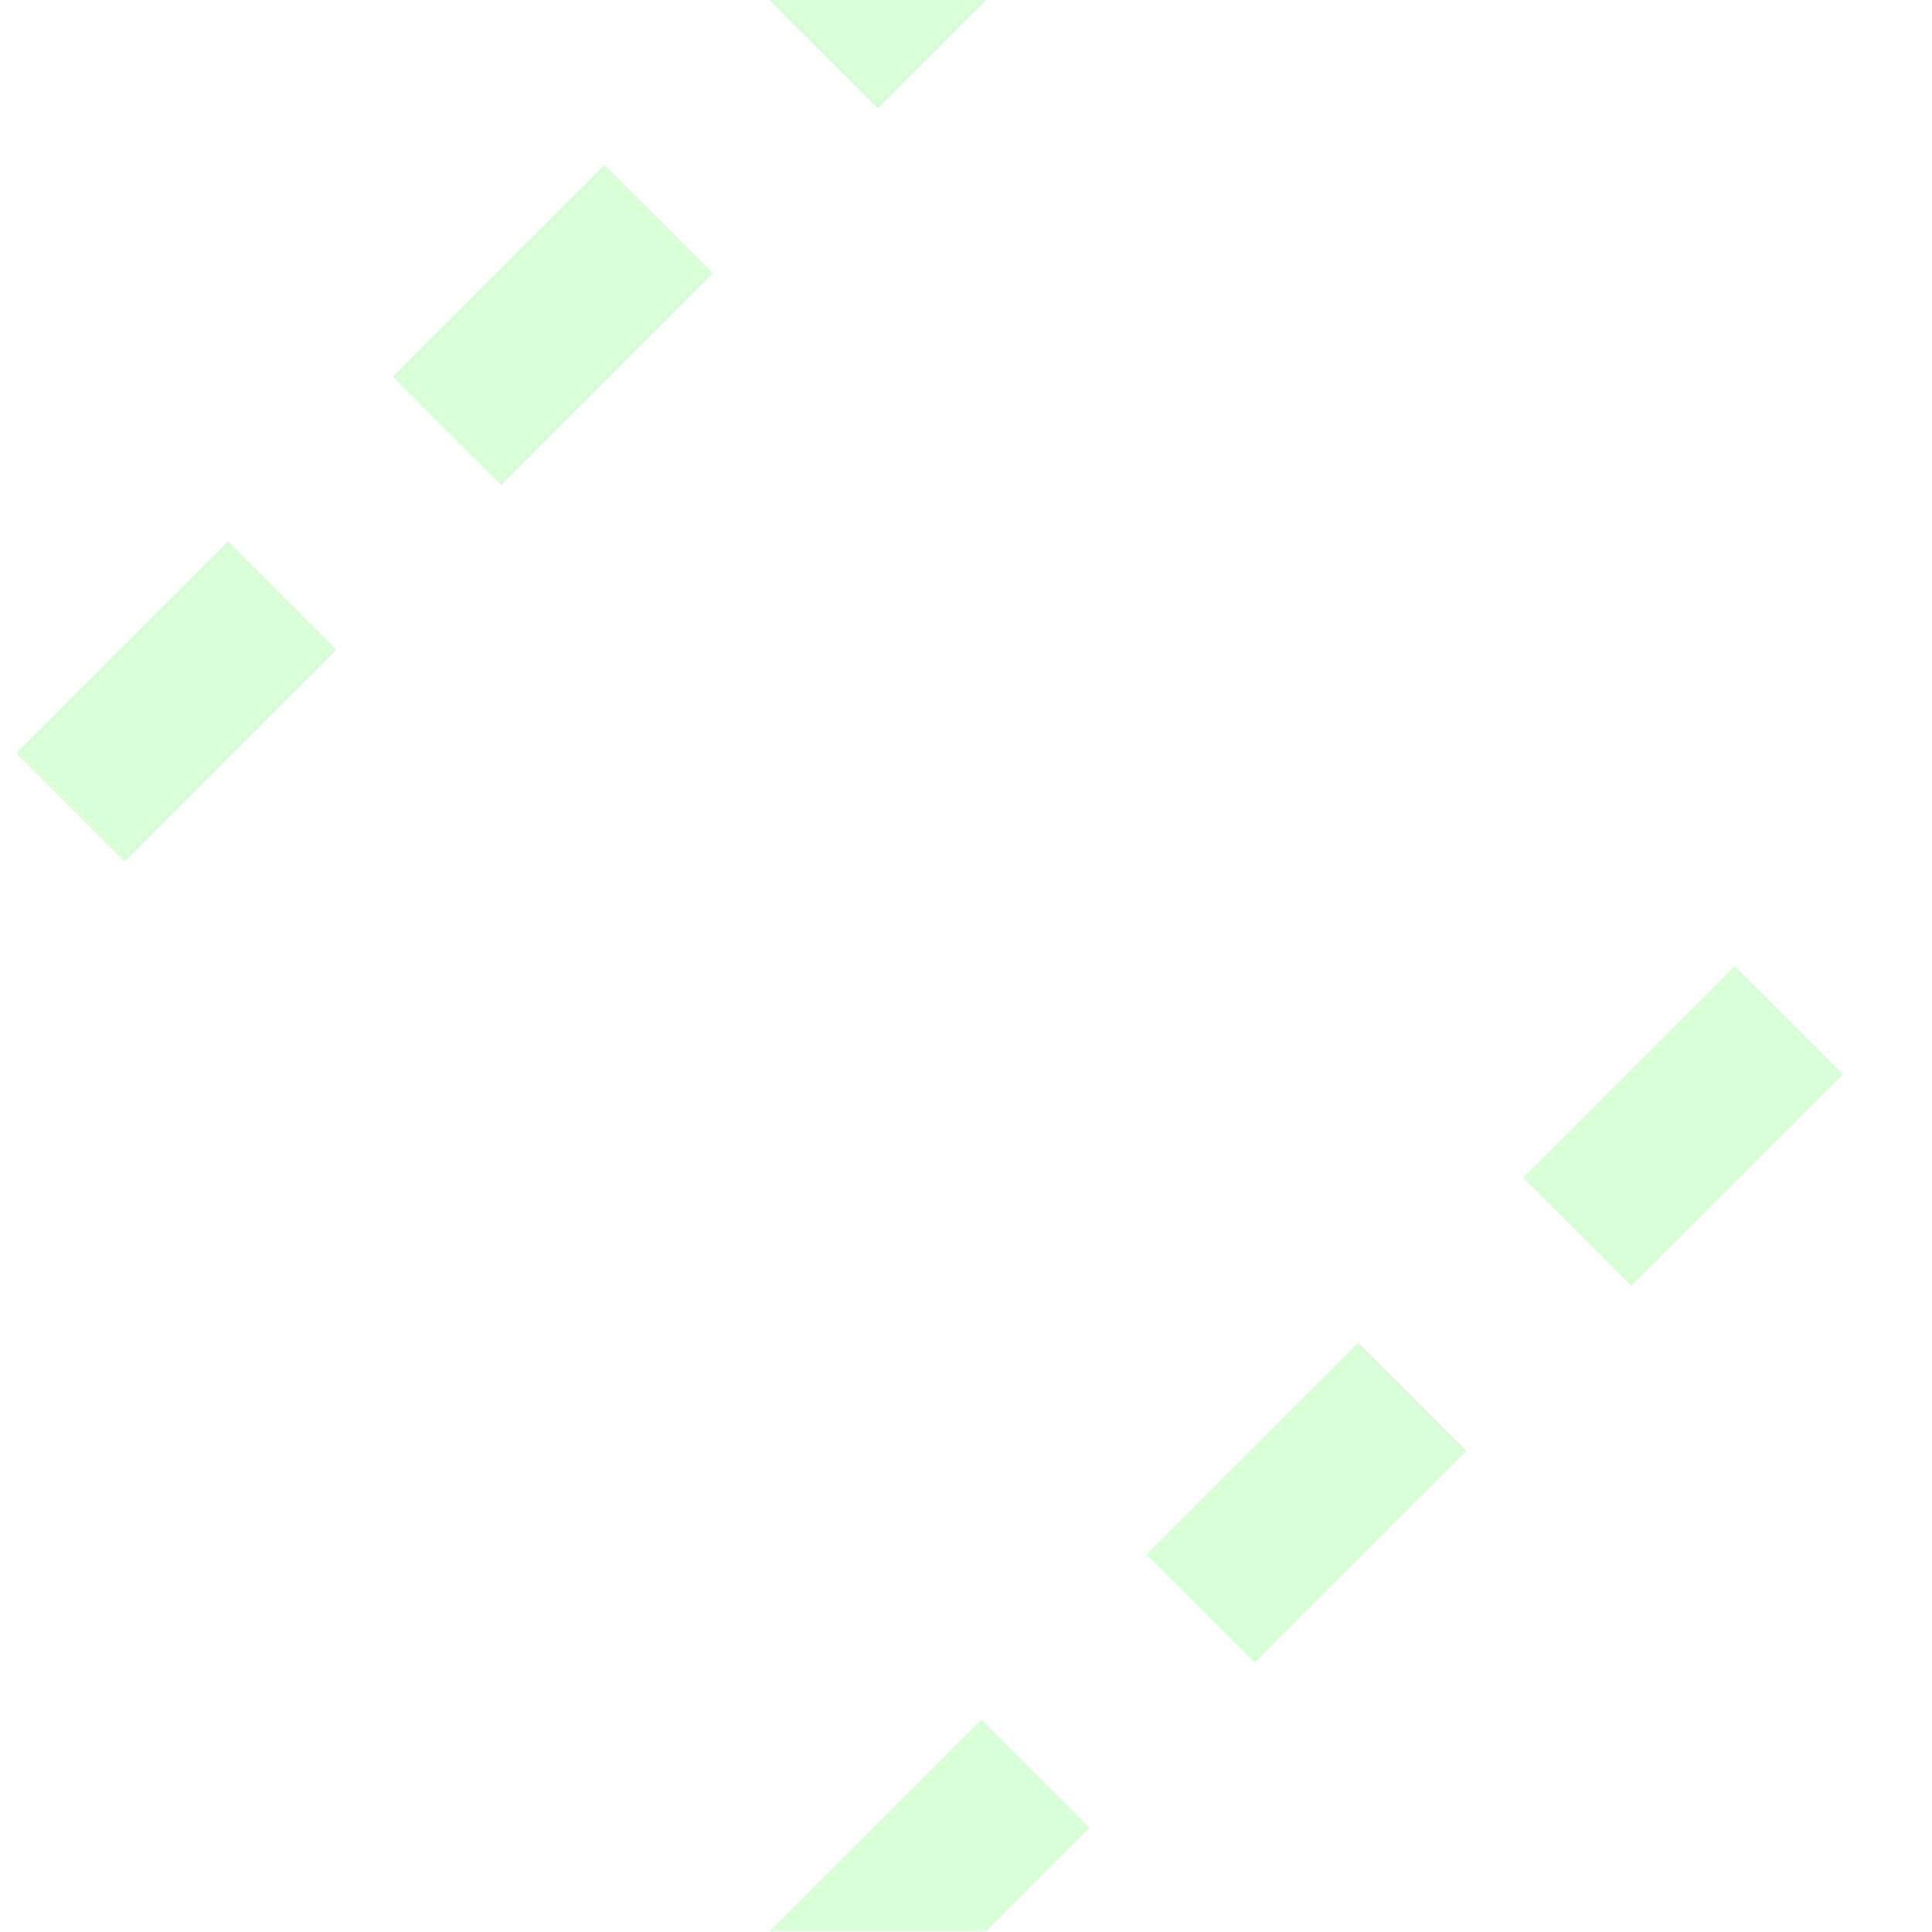
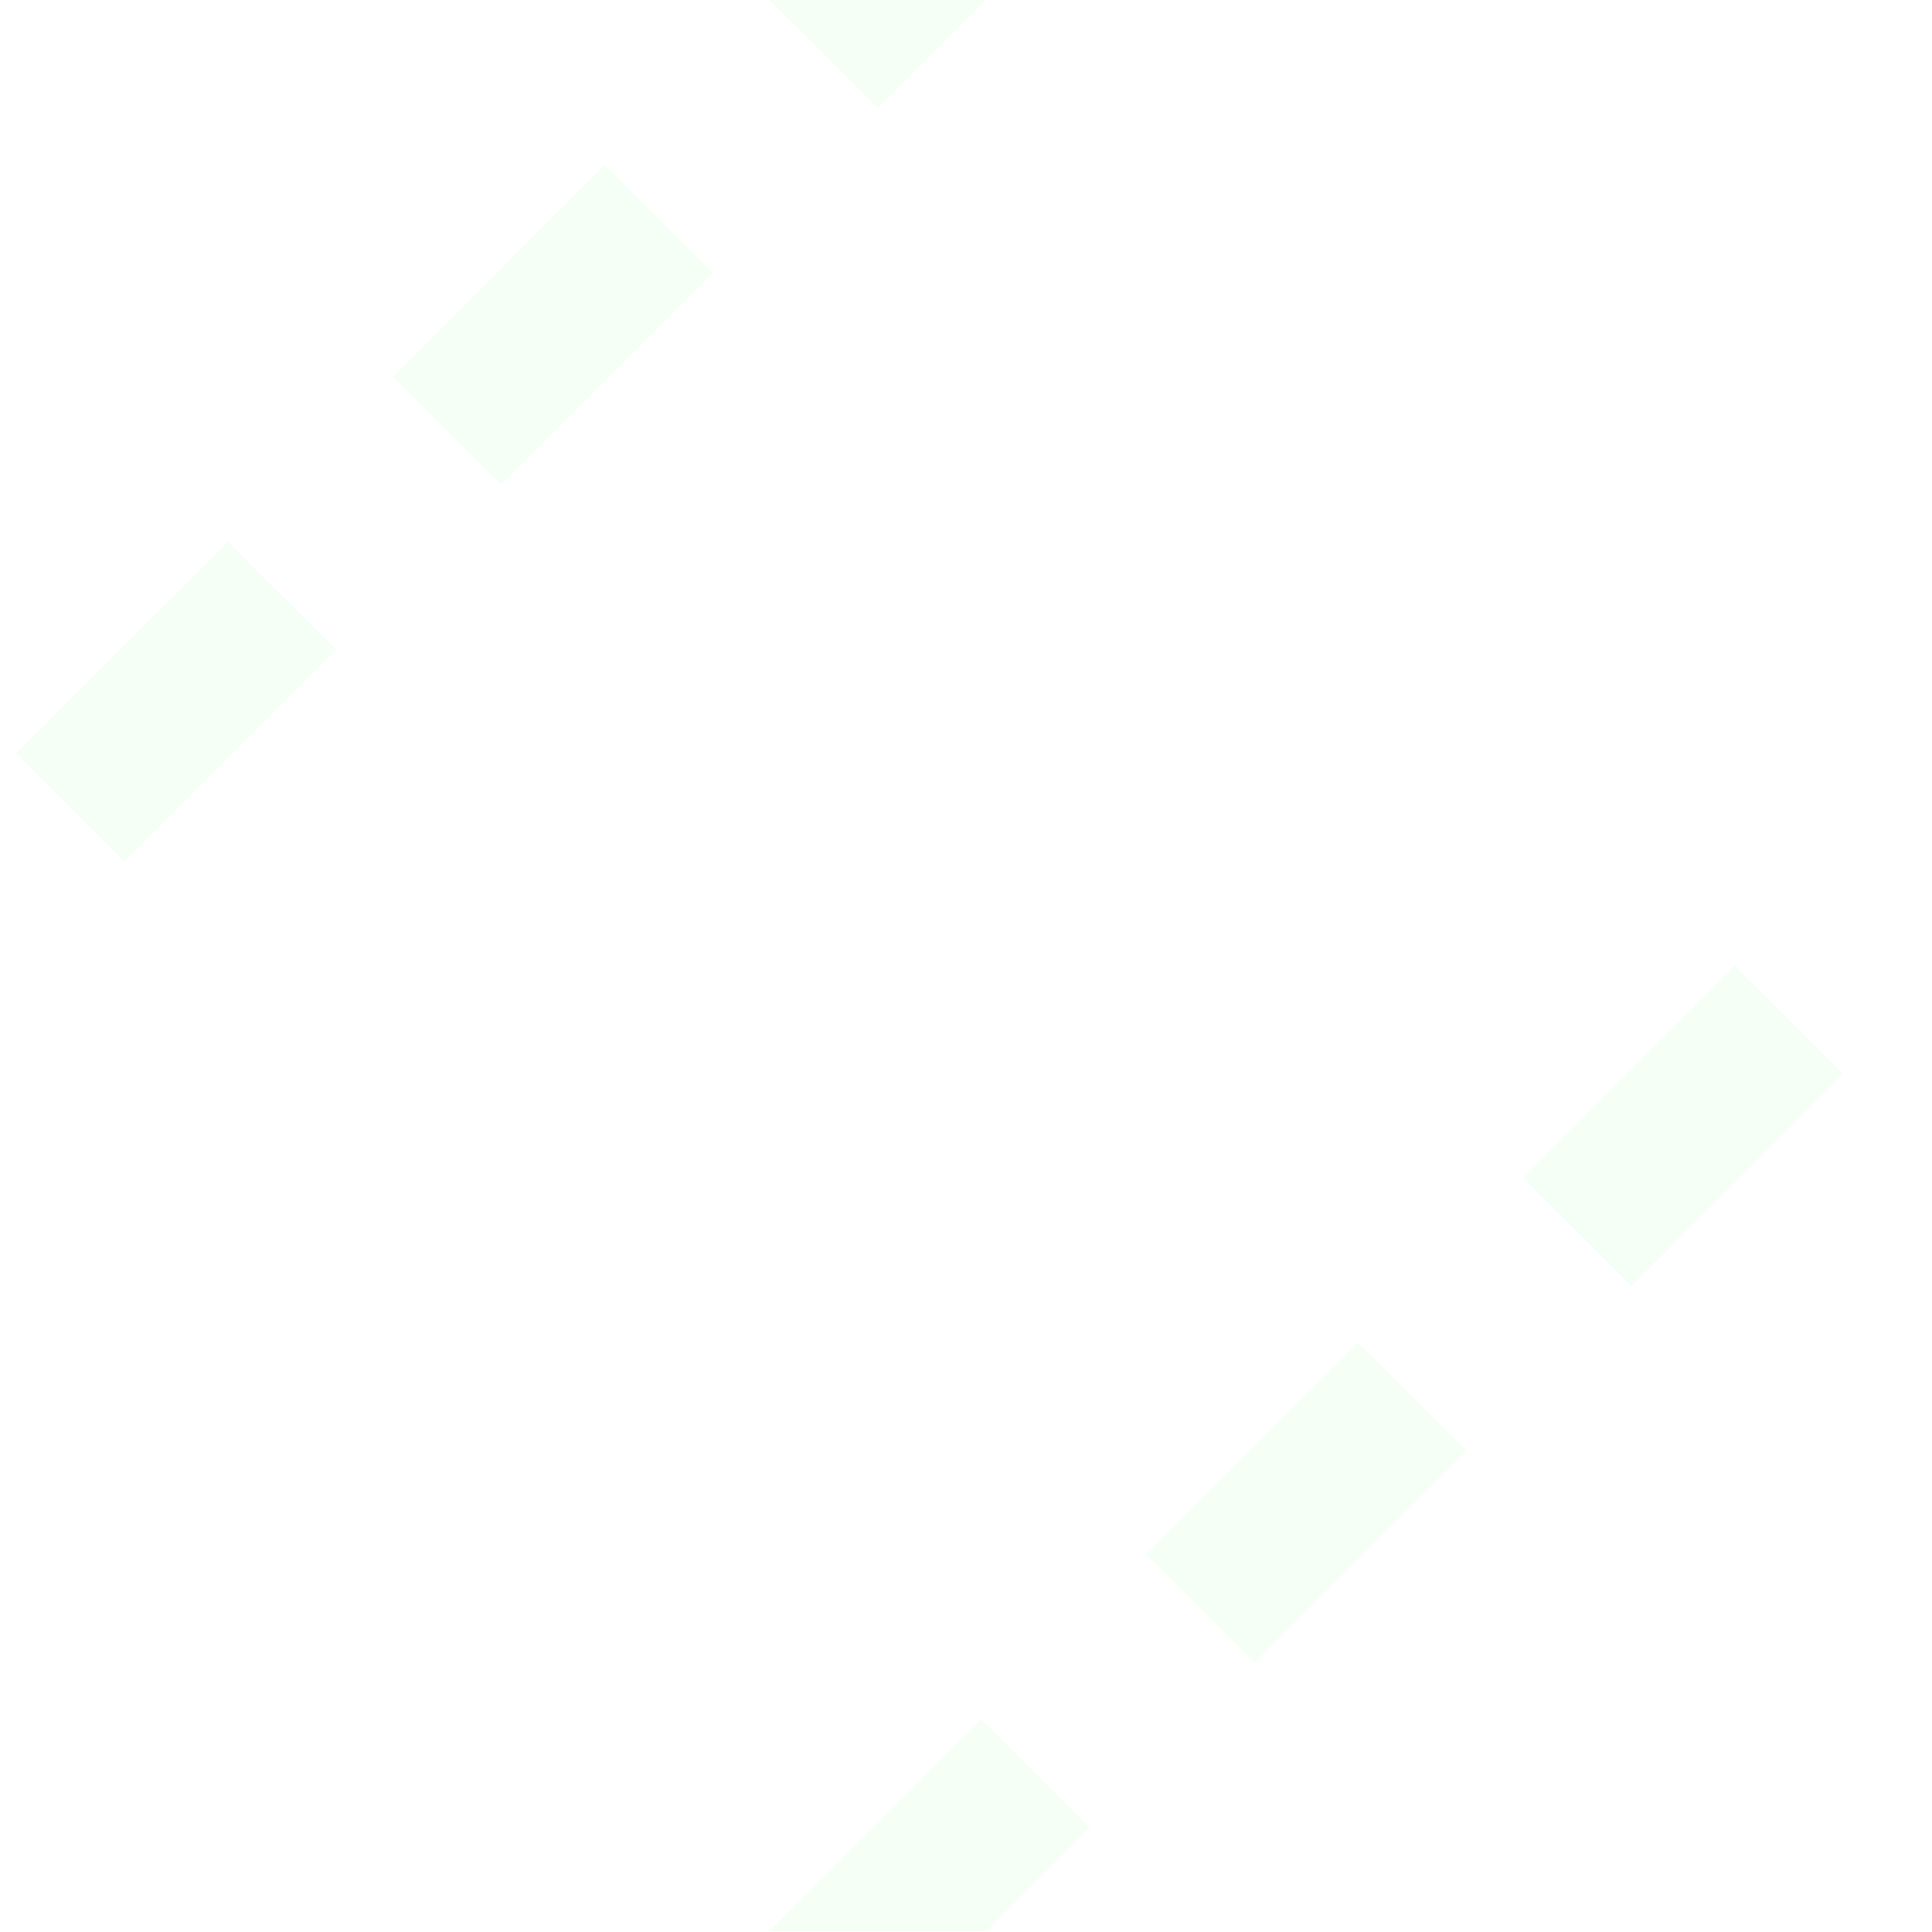
<svg xmlns="http://www.w3.org/2000/svg" width="580" height="580" version="1.0">
-   <path d="M 294.754 516.361 L 231.115 580 L 296.168 580 L 327.281 548.887 L 294.754 516.361 z " id="path865-9-6" shape-rendering="auto" mix-blend-mode="normal" isolation="auto" color-interpolation-filters="linearRGB" white-space="normal" fill="#9dff9b" solid-opacity="1" image-rendering="auto" fill-opacity="0.4" solid-color="#000000" color="#000000" color-rendering="auto" vector-effect="none" shape-padding="0" color-interpolation="sRGB" />
-   <path d="m 344.252,466.863 32.527,32.527 63.64,-63.64 -32.527,-32.527 z" id="path861-1-6-8" shape-rendering="auto" mix-blend-mode="normal" isolation="auto" color-interpolation-filters="linearRGB" white-space="normal" fill="#9dff9b" solid-opacity="1" image-rendering="auto" fill-opacity="0.4" solid-color="#000000" color="#000000" color-rendering="auto" vector-effect="none" shape-padding="0" color-interpolation="sRGB" />
-   <path d="m 457.389,353.726 32.527,32.527 63.64,-63.64 -32.527,-32.527 z" id="path861-1-6-6-6" shape-rendering="auto" mix-blend-mode="normal" isolation="auto" color-interpolation-filters="linearRGB" white-space="normal" fill="#9dff9b" solid-opacity="1" image-rendering="auto" fill-opacity="0.4" solid-color="#000000" color="#000000" color-rendering="auto" vector-effect="none" shape-padding="0" color-interpolation="sRGB" />
-   <path d="M 4.841,226.274 37.368,258.801 101.007,195.161 68.481,162.635 Z" id="path861-1-6-8-4" shape-rendering="auto" mix-blend-mode="normal" isolation="auto" color-interpolation-filters="linearRGB" white-space="normal" fill="#9dff9b" solid-opacity="1" image-rendering="auto" fill-opacity="0.4" solid-color="#000000" color="#000000" color-rendering="auto" vector-effect="none" shape-padding="0" color-interpolation="sRGB" />
-   <path d="m 117.978,113.137 32.527,32.527 63.64,-63.64 -32.527,-32.527 z" id="path861-1-6-6-6-1" shape-rendering="auto" mix-blend-mode="normal" isolation="auto" color-interpolation-filters="linearRGB" white-space="normal" fill="#9dff9b" solid-opacity="1" image-rendering="auto" fill-opacity="0.4" solid-color="#000000" color="#000000" color-rendering="auto" vector-effect="none" shape-padding="0" color-interpolation="sRGB" />
-   <path d="M 231.115 0 L 263.643 32.527 L 296.168 0 L 231.115 0 z " id="path861-6-7-4-6" shape-rendering="auto" mix-blend-mode="normal" isolation="auto" color-interpolation-filters="linearRGB" white-space="normal" fill="#9dff9b" solid-opacity="1" image-rendering="auto" fill-opacity="0.4" solid-color="#000000" color="#000000" color-rendering="auto" vector-effect="none" shape-padding="0" color-interpolation="sRGB" />
+   <path d="M 294.754 516.361 L 231.115 580 L 296.168 580 L 327.281 548.887 L 294.754 516.361 z " id="path865-9-6" shape-rendering="auto" mix-blend-mode="normal" isolation="auto" color-interpolation-filters="linearRGB" white-space="normal" fill="#9dff9b" solid-opacity="1" image-rendering="auto" fill-opacity="0.1" solid-color="#000000" color="#000000" color-rendering="auto" vector-effect="none" shape-padding="0" color-interpolation="sRGB" />
+   <path d="m 344.252,466.863 32.527,32.527 63.64,-63.64 -32.527,-32.527 z" id="path861-1-6-8" shape-rendering="auto" mix-blend-mode="normal" isolation="auto" color-interpolation-filters="linearRGB" white-space="normal" fill="#9dff9b" solid-opacity="1" image-rendering="auto" fill-opacity="0.1" solid-color="#000000" color="#000000" color-rendering="auto" vector-effect="none" shape-padding="0" color-interpolation="sRGB" />
+   <path d="m 457.389,353.726 32.527,32.527 63.64,-63.64 -32.527,-32.527 z" id="path861-1-6-6-6" shape-rendering="auto" mix-blend-mode="normal" isolation="auto" color-interpolation-filters="linearRGB" white-space="normal" fill="#9dff9b" solid-opacity="1" image-rendering="auto" fill-opacity="0.1" solid-color="#000000" color="#000000" color-rendering="auto" vector-effect="none" shape-padding="0" color-interpolation="sRGB" />
+   <path d="M 4.841,226.274 37.368,258.801 101.007,195.161 68.481,162.635 Z" id="path861-1-6-8-4" shape-rendering="auto" mix-blend-mode="normal" isolation="auto" color-interpolation-filters="linearRGB" white-space="normal" fill="#9dff9b" solid-opacity="1" image-rendering="auto" fill-opacity="0.1" solid-color="#000000" color="#000000" color-rendering="auto" vector-effect="none" shape-padding="0" color-interpolation="sRGB" />
+   <path d="m 117.978,113.137 32.527,32.527 63.64,-63.64 -32.527,-32.527 z" id="path861-1-6-6-6-1" shape-rendering="auto" mix-blend-mode="normal" isolation="auto" color-interpolation-filters="linearRGB" white-space="normal" fill="#9dff9b" solid-opacity="1" image-rendering="auto" fill-opacity="0.1" solid-color="#000000" color="#000000" color-rendering="auto" vector-effect="none" shape-padding="0" color-interpolation="sRGB" />
+   <path d="M 231.115 0 L 263.643 32.527 L 296.168 0 L 231.115 0 z " id="path861-6-7-4-6" shape-rendering="auto" mix-blend-mode="normal" isolation="auto" color-interpolation-filters="linearRGB" white-space="normal" fill="#9dff9b" solid-opacity="1" image-rendering="auto" fill-opacity="0.1" solid-color="#000000" color="#000000" color-rendering="auto" vector-effect="none" shape-padding="0" color-interpolation="sRGB" />
</svg>
